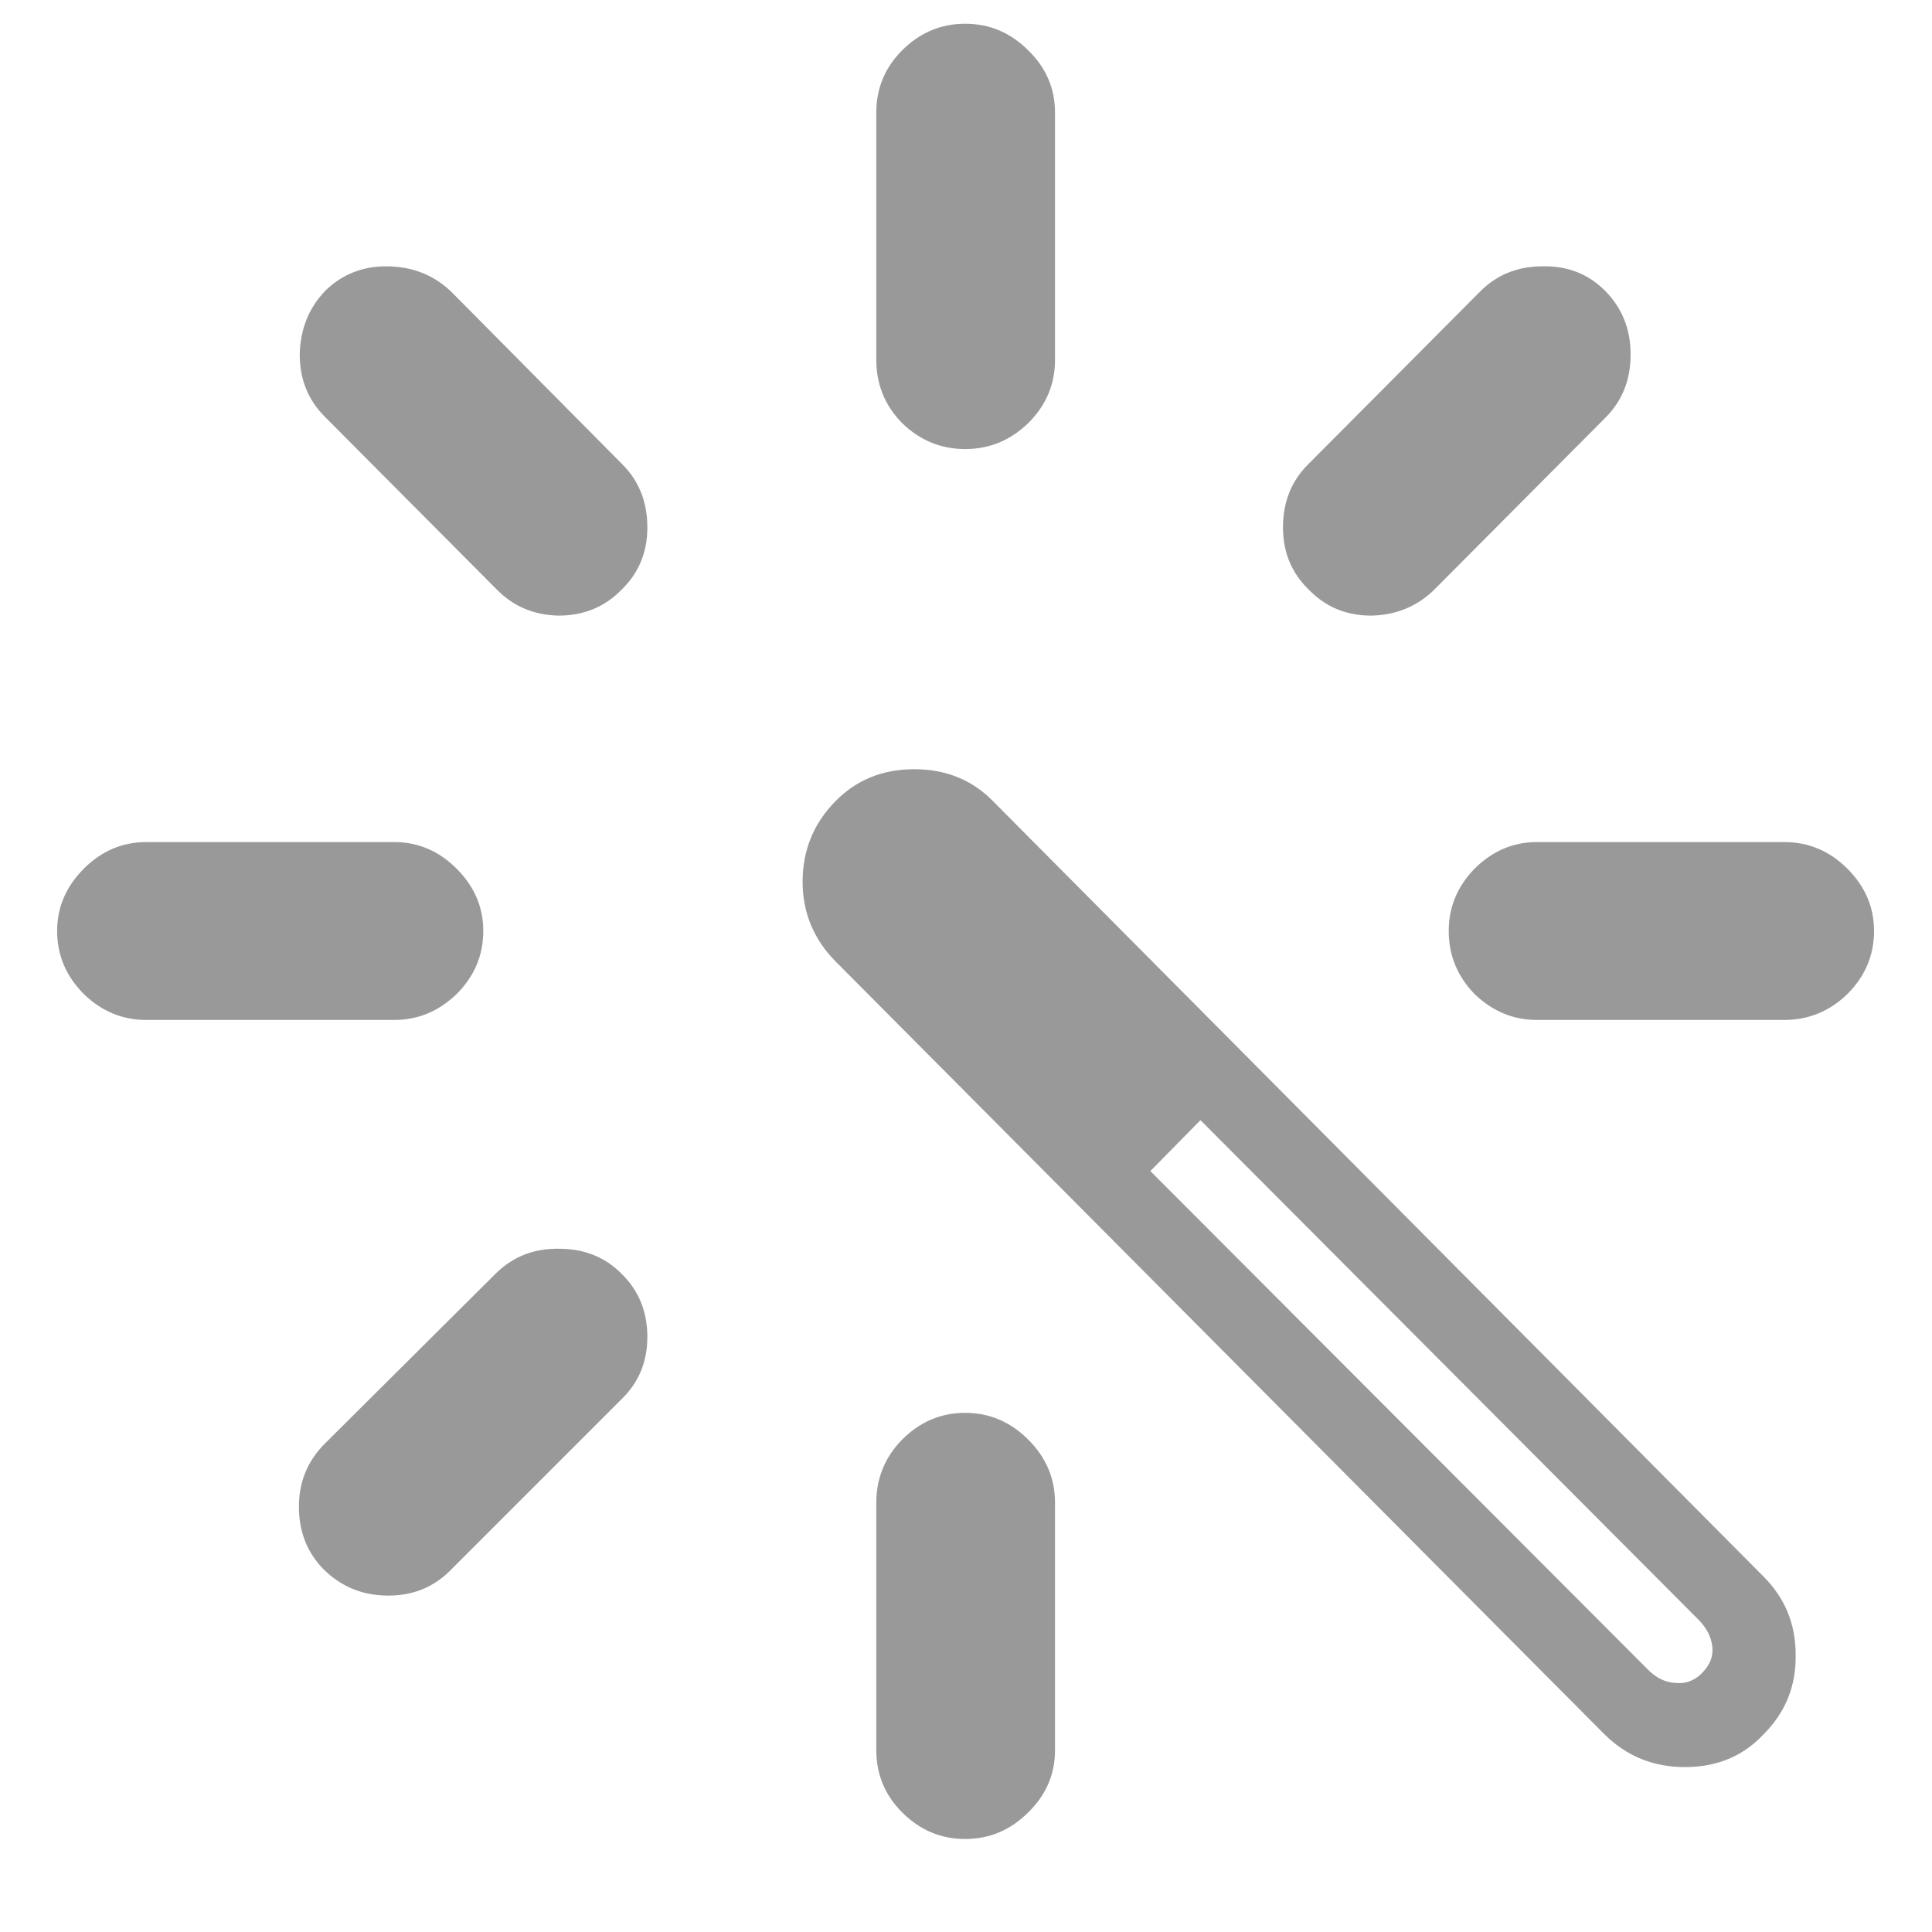
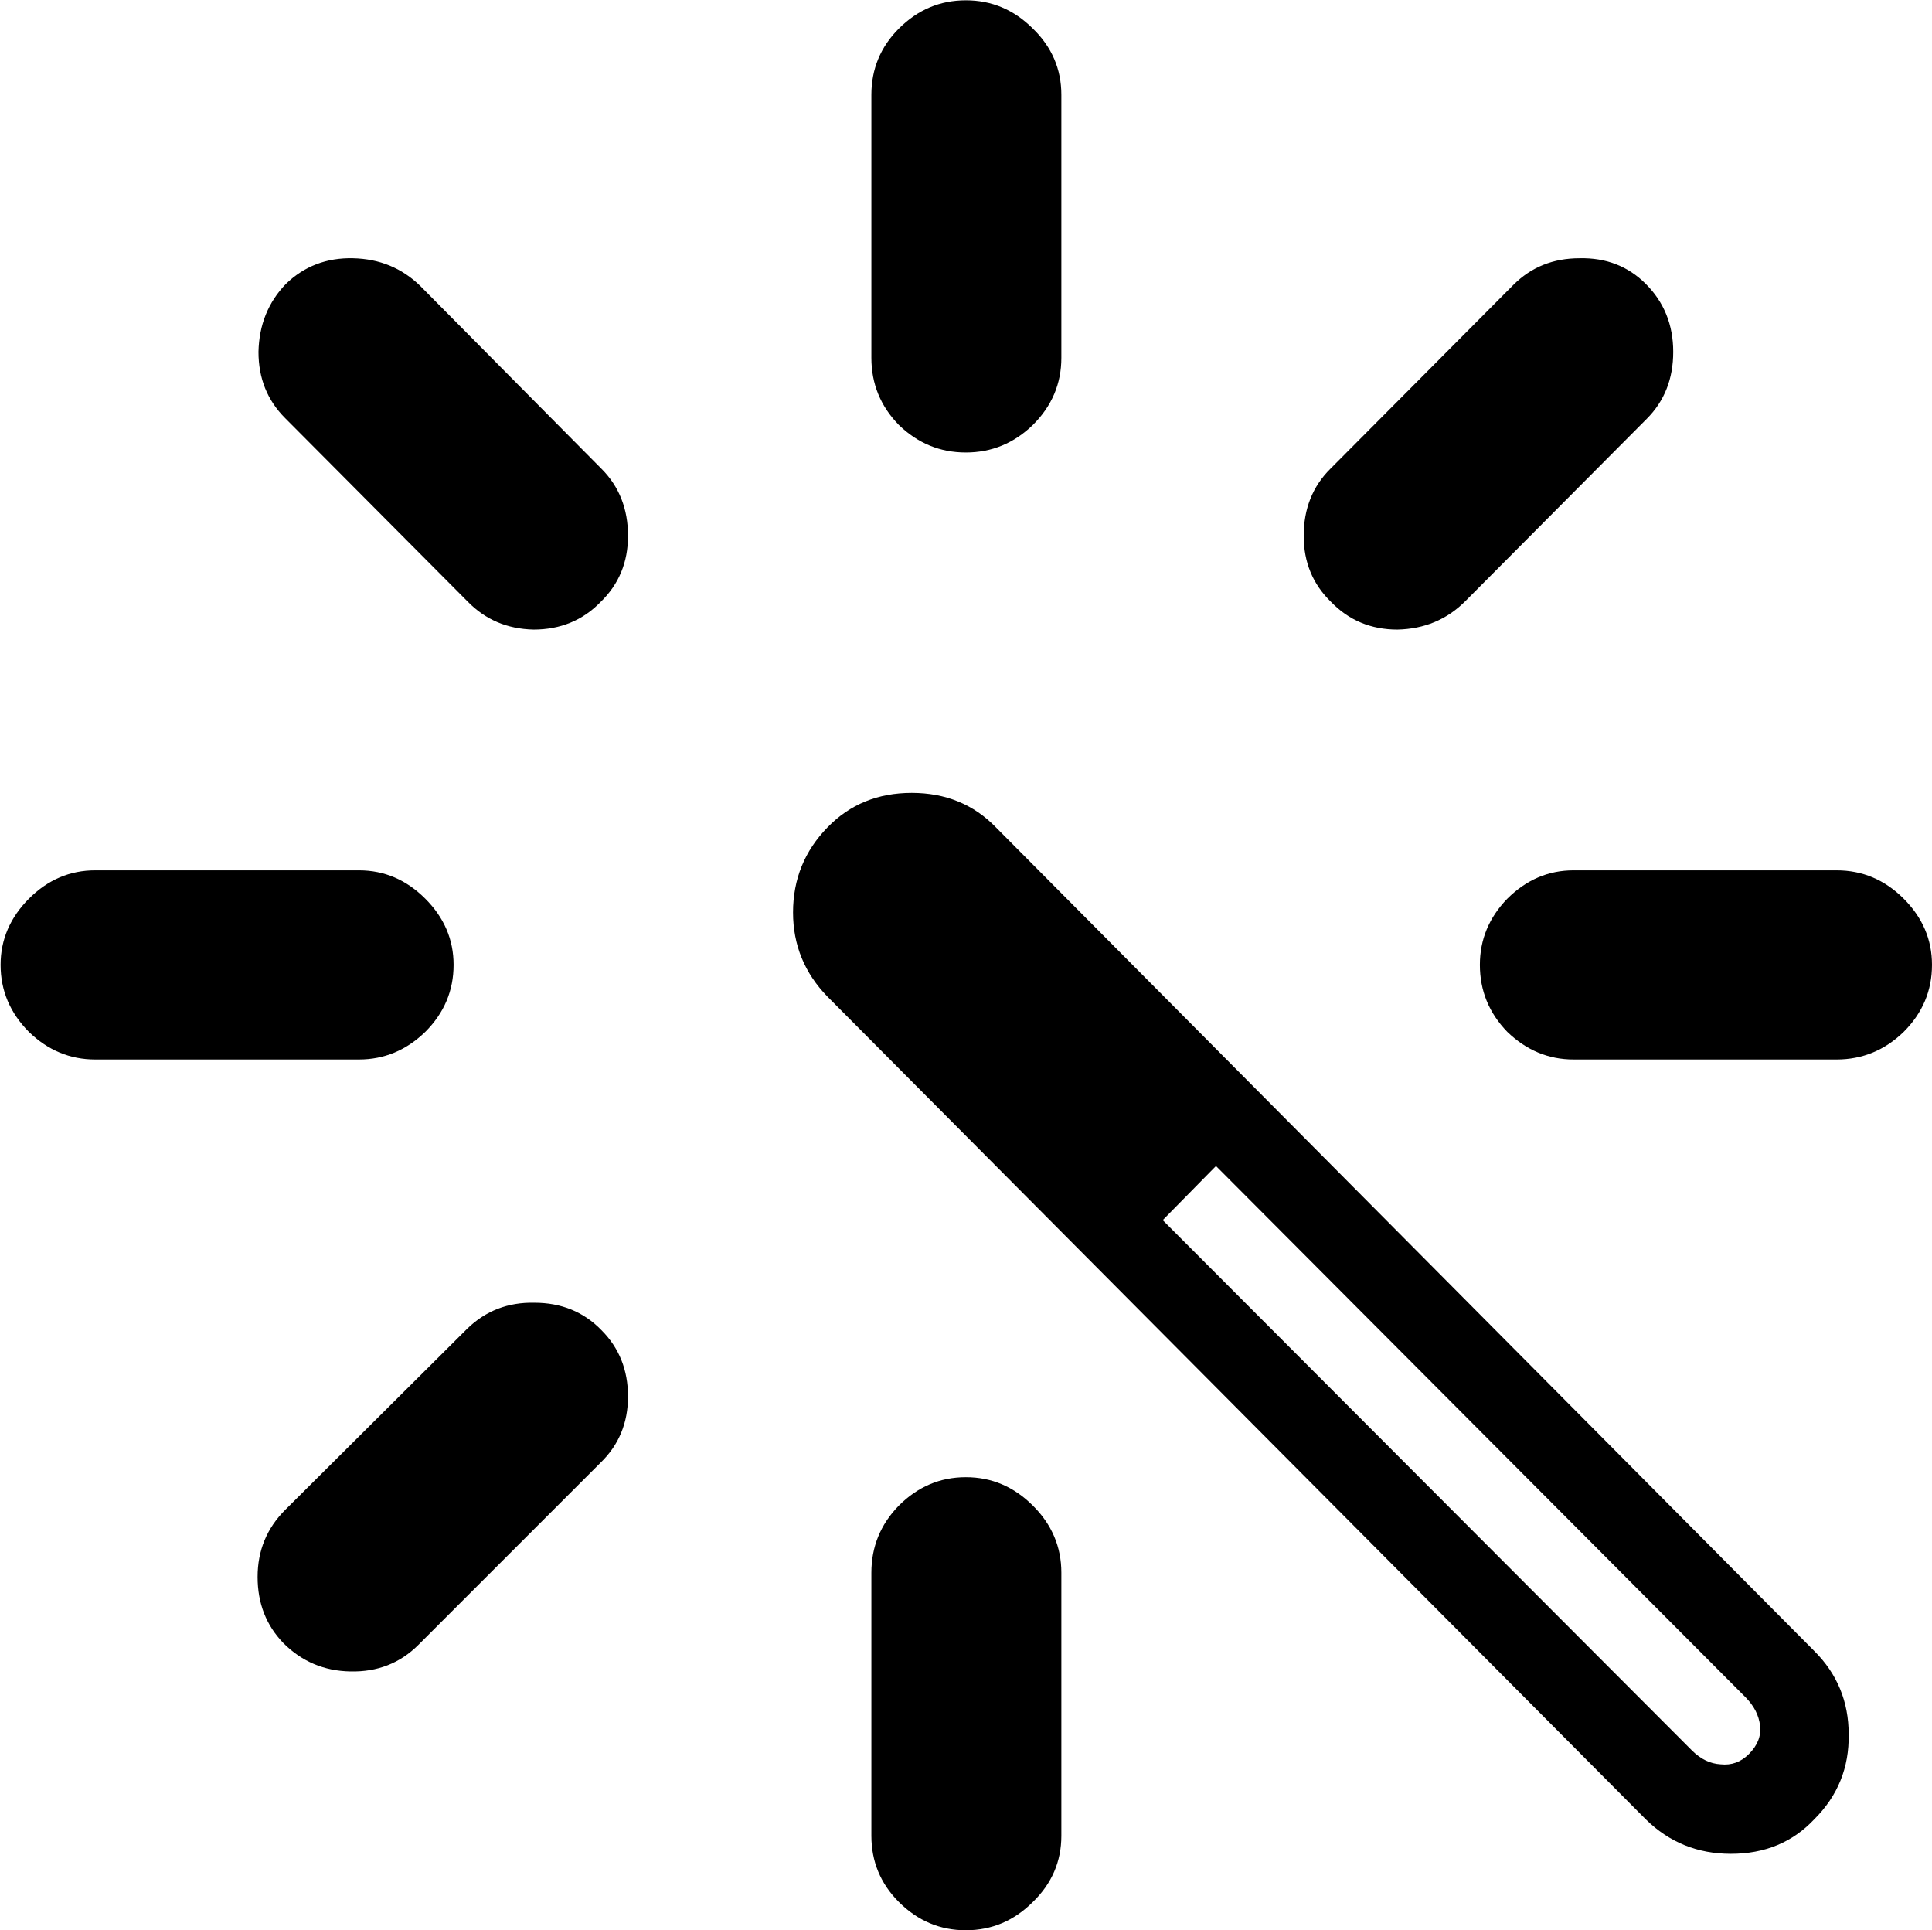
- <svg xmlns="http://www.w3.org/2000/svg" width="14" height="14" viewBox="0 0 14 14" fill="none">
-   <path d="M7.645 10.889V12.682C7.645 12.857 7.58 13.008 7.451 13.133C7.322 13.262 7.17 13.326 6.994 13.326C6.818 13.326 6.666 13.262 6.537 13.133C6.412 13.008 6.35 12.857 6.35 12.682V10.889C6.35 10.713 6.412 10.56 6.537 10.432C6.666 10.303 6.818 10.238 6.994 10.238C7.17 10.238 7.322 10.303 7.451 10.432C7.58 10.56 7.645 10.713 7.645 10.889ZM2.354 10.461L3.596 9.225C3.721 9.104 3.873 9.045 4.053 9.049C4.236 9.049 4.389 9.111 4.51 9.236C4.631 9.357 4.691 9.508 4.691 9.688C4.691 9.867 4.629 10.018 4.504 10.139L3.262 11.381C3.137 11.506 2.982 11.566 2.799 11.562C2.619 11.559 2.467 11.494 2.342 11.369C2.225 11.248 2.166 11.098 2.166 10.918C2.166 10.738 2.229 10.586 2.354 10.461ZM1.059 6.102H2.857C3.029 6.102 3.18 6.166 3.309 6.295C3.438 6.424 3.502 6.574 3.502 6.746C3.502 6.922 3.438 7.074 3.309 7.203C3.18 7.328 3.029 7.391 2.857 7.391H1.059C0.887 7.391 0.736 7.328 0.607 7.203C0.479 7.074 0.414 6.922 0.414 6.746C0.414 6.574 0.479 6.424 0.607 6.295C0.736 6.166 0.887 6.102 1.059 6.102ZM3.596 4.268L2.354 3.02C2.232 2.898 2.172 2.748 2.172 2.568C2.176 2.385 2.238 2.23 2.359 2.105C2.484 1.984 2.637 1.926 2.816 1.93C2.996 1.934 3.148 1.996 3.273 2.117L4.51 3.365C4.631 3.486 4.691 3.639 4.691 3.822C4.691 4.002 4.629 4.152 4.504 4.273C4.383 4.398 4.23 4.461 4.047 4.461C3.867 4.457 3.717 4.393 3.596 4.268ZM7.645 0.816V2.609C7.645 2.785 7.58 2.938 7.451 3.066C7.322 3.191 7.17 3.254 6.994 3.254C6.818 3.254 6.666 3.191 6.537 3.066C6.412 2.938 6.35 2.785 6.35 2.609V0.816C6.35 0.641 6.412 0.49 6.537 0.365C6.666 0.236 6.818 0.172 6.994 0.172C7.17 0.172 7.322 0.236 7.451 0.365C7.58 0.49 7.645 0.641 7.645 0.816ZM9.479 3.365L10.727 2.111C10.848 1.99 10.998 1.93 11.178 1.93C11.357 1.926 11.508 1.984 11.629 2.105C11.754 2.23 11.816 2.385 11.816 2.568C11.816 2.752 11.756 2.904 11.635 3.025L10.398 4.268C10.273 4.393 10.119 4.457 9.936 4.461C9.756 4.461 9.605 4.398 9.484 4.273C9.359 4.152 9.297 4.002 9.297 3.822C9.297 3.639 9.357 3.486 9.479 3.365ZM12.93 7.391H11.137C10.965 7.391 10.815 7.328 10.685 7.203C10.56 7.074 10.498 6.922 10.498 6.746C10.498 6.574 10.56 6.424 10.685 6.295C10.815 6.166 10.965 6.102 11.137 6.102H12.93C13.105 6.102 13.258 6.166 13.387 6.295C13.516 6.424 13.58 6.574 13.58 6.746C13.58 6.922 13.516 7.074 13.387 7.203C13.258 7.328 13.105 7.391 12.93 7.391ZM12.777 12.57C12.629 12.727 12.44 12.805 12.209 12.805C11.982 12.805 11.789 12.727 11.629 12.57L6.051 6.963C5.895 6.803 5.816 6.611 5.816 6.389C5.816 6.162 5.895 5.969 6.051 5.809C6.203 5.652 6.395 5.574 6.625 5.574C6.855 5.574 7.047 5.652 7.199 5.809L12.777 11.422C12.934 11.578 13.012 11.768 13.012 11.99C13.016 12.217 12.938 12.41 12.777 12.57ZM12.332 12.125C12.391 12.066 12.416 12.002 12.408 11.932C12.4 11.861 12.367 11.797 12.309 11.738L8.699 8.117L8.336 8.486L11.945 12.102C12.004 12.16 12.068 12.191 12.139 12.195C12.213 12.203 12.277 12.18 12.332 12.125Z" fill="black" fill-opacity="0.4" />
+ <svg xmlns="http://www.w3.org/2000/svg" fill="none" viewBox="0.41 0.17 13.17 13.15">
+   <path d="M7.645 10.889V12.682C7.645 12.857 7.58 13.008 7.451 13.133C7.322 13.262 7.17 13.326 6.994 13.326C6.818 13.326 6.666 13.262 6.537 13.133C6.412 13.008 6.35 12.857 6.35 12.682V10.889C6.35 10.713 6.412 10.56 6.537 10.432C6.666 10.303 6.818 10.238 6.994 10.238C7.17 10.238 7.322 10.303 7.451 10.432C7.58 10.56 7.645 10.713 7.645 10.889ZM2.354 10.461L3.596 9.225C3.721 9.104 3.873 9.045 4.053 9.049C4.236 9.049 4.389 9.111 4.51 9.236C4.631 9.357 4.691 9.508 4.691 9.688C4.691 9.867 4.629 10.018 4.504 10.139L3.262 11.381C3.137 11.506 2.982 11.566 2.799 11.562C2.619 11.559 2.467 11.494 2.342 11.369C2.225 11.248 2.166 11.098 2.166 10.918C2.166 10.738 2.229 10.586 2.354 10.461ZM1.059 6.102H2.857C3.029 6.102 3.18 6.166 3.309 6.295C3.438 6.424 3.502 6.574 3.502 6.746C3.502 6.922 3.438 7.074 3.309 7.203C3.18 7.328 3.029 7.391 2.857 7.391H1.059C0.887 7.391 0.736 7.328 0.607 7.203C0.479 7.074 0.414 6.922 0.414 6.746C0.414 6.574 0.479 6.424 0.607 6.295C0.736 6.166 0.887 6.102 1.059 6.102ZM3.596 4.268L2.354 3.02C2.232 2.898 2.172 2.748 2.172 2.568C2.176 2.385 2.238 2.23 2.359 2.105C2.484 1.984 2.637 1.926 2.816 1.93C2.996 1.934 3.148 1.996 3.273 2.117L4.51 3.365C4.631 3.486 4.691 3.639 4.691 3.822C4.691 4.002 4.629 4.152 4.504 4.273C4.383 4.398 4.23 4.461 4.047 4.461C3.867 4.457 3.717 4.393 3.596 4.268ZM7.645 0.816V2.609C7.645 2.785 7.58 2.938 7.451 3.066C7.322 3.191 7.17 3.254 6.994 3.254C6.818 3.254 6.666 3.191 6.537 3.066C6.412 2.938 6.35 2.785 6.35 2.609V0.816C6.35 0.641 6.412 0.49 6.537 0.365C6.666 0.236 6.818 0.172 6.994 0.172C7.17 0.172 7.322 0.236 7.451 0.365C7.58 0.49 7.645 0.641 7.645 0.816ZM9.479 3.365L10.727 2.111C10.848 1.99 10.998 1.93 11.178 1.93C11.357 1.926 11.508 1.984 11.629 2.105C11.754 2.23 11.816 2.385 11.816 2.568C11.816 2.752 11.756 2.904 11.635 3.025L10.398 4.268C10.273 4.393 10.119 4.457 9.936 4.461C9.756 4.461 9.605 4.398 9.484 4.273C9.359 4.152 9.297 4.002 9.297 3.822C9.297 3.639 9.357 3.486 9.479 3.365ZM12.93 7.391H11.137C10.965 7.391 10.815 7.328 10.685 7.203C10.56 7.074 10.498 6.922 10.498 6.746C10.498 6.574 10.56 6.424 10.685 6.295C10.815 6.166 10.965 6.102 11.137 6.102H12.93C13.105 6.102 13.258 6.166 13.387 6.295C13.516 6.424 13.58 6.574 13.58 6.746C13.58 6.922 13.516 7.074 13.387 7.203C13.258 7.328 13.105 7.391 12.93 7.391ZM12.777 12.57C12.629 12.727 12.44 12.805 12.209 12.805C11.982 12.805 11.789 12.727 11.629 12.57L6.051 6.963C5.895 6.803 5.816 6.611 5.816 6.389C5.816 6.162 5.895 5.969 6.051 5.809C6.203 5.652 6.395 5.574 6.625 5.574C6.855 5.574 7.047 5.652 7.199 5.809L12.777 11.422C12.934 11.578 13.012 11.768 13.012 11.99C13.016 12.217 12.938 12.41 12.777 12.57ZM12.332 12.125C12.391 12.066 12.416 12.002 12.408 11.932C12.4 11.861 12.367 11.797 12.309 11.738L8.699 8.117L8.336 8.486L11.945 12.102C12.004 12.16 12.068 12.191 12.139 12.195C12.213 12.203 12.277 12.18 12.332 12.125Z" fill="black" />
</svg>
